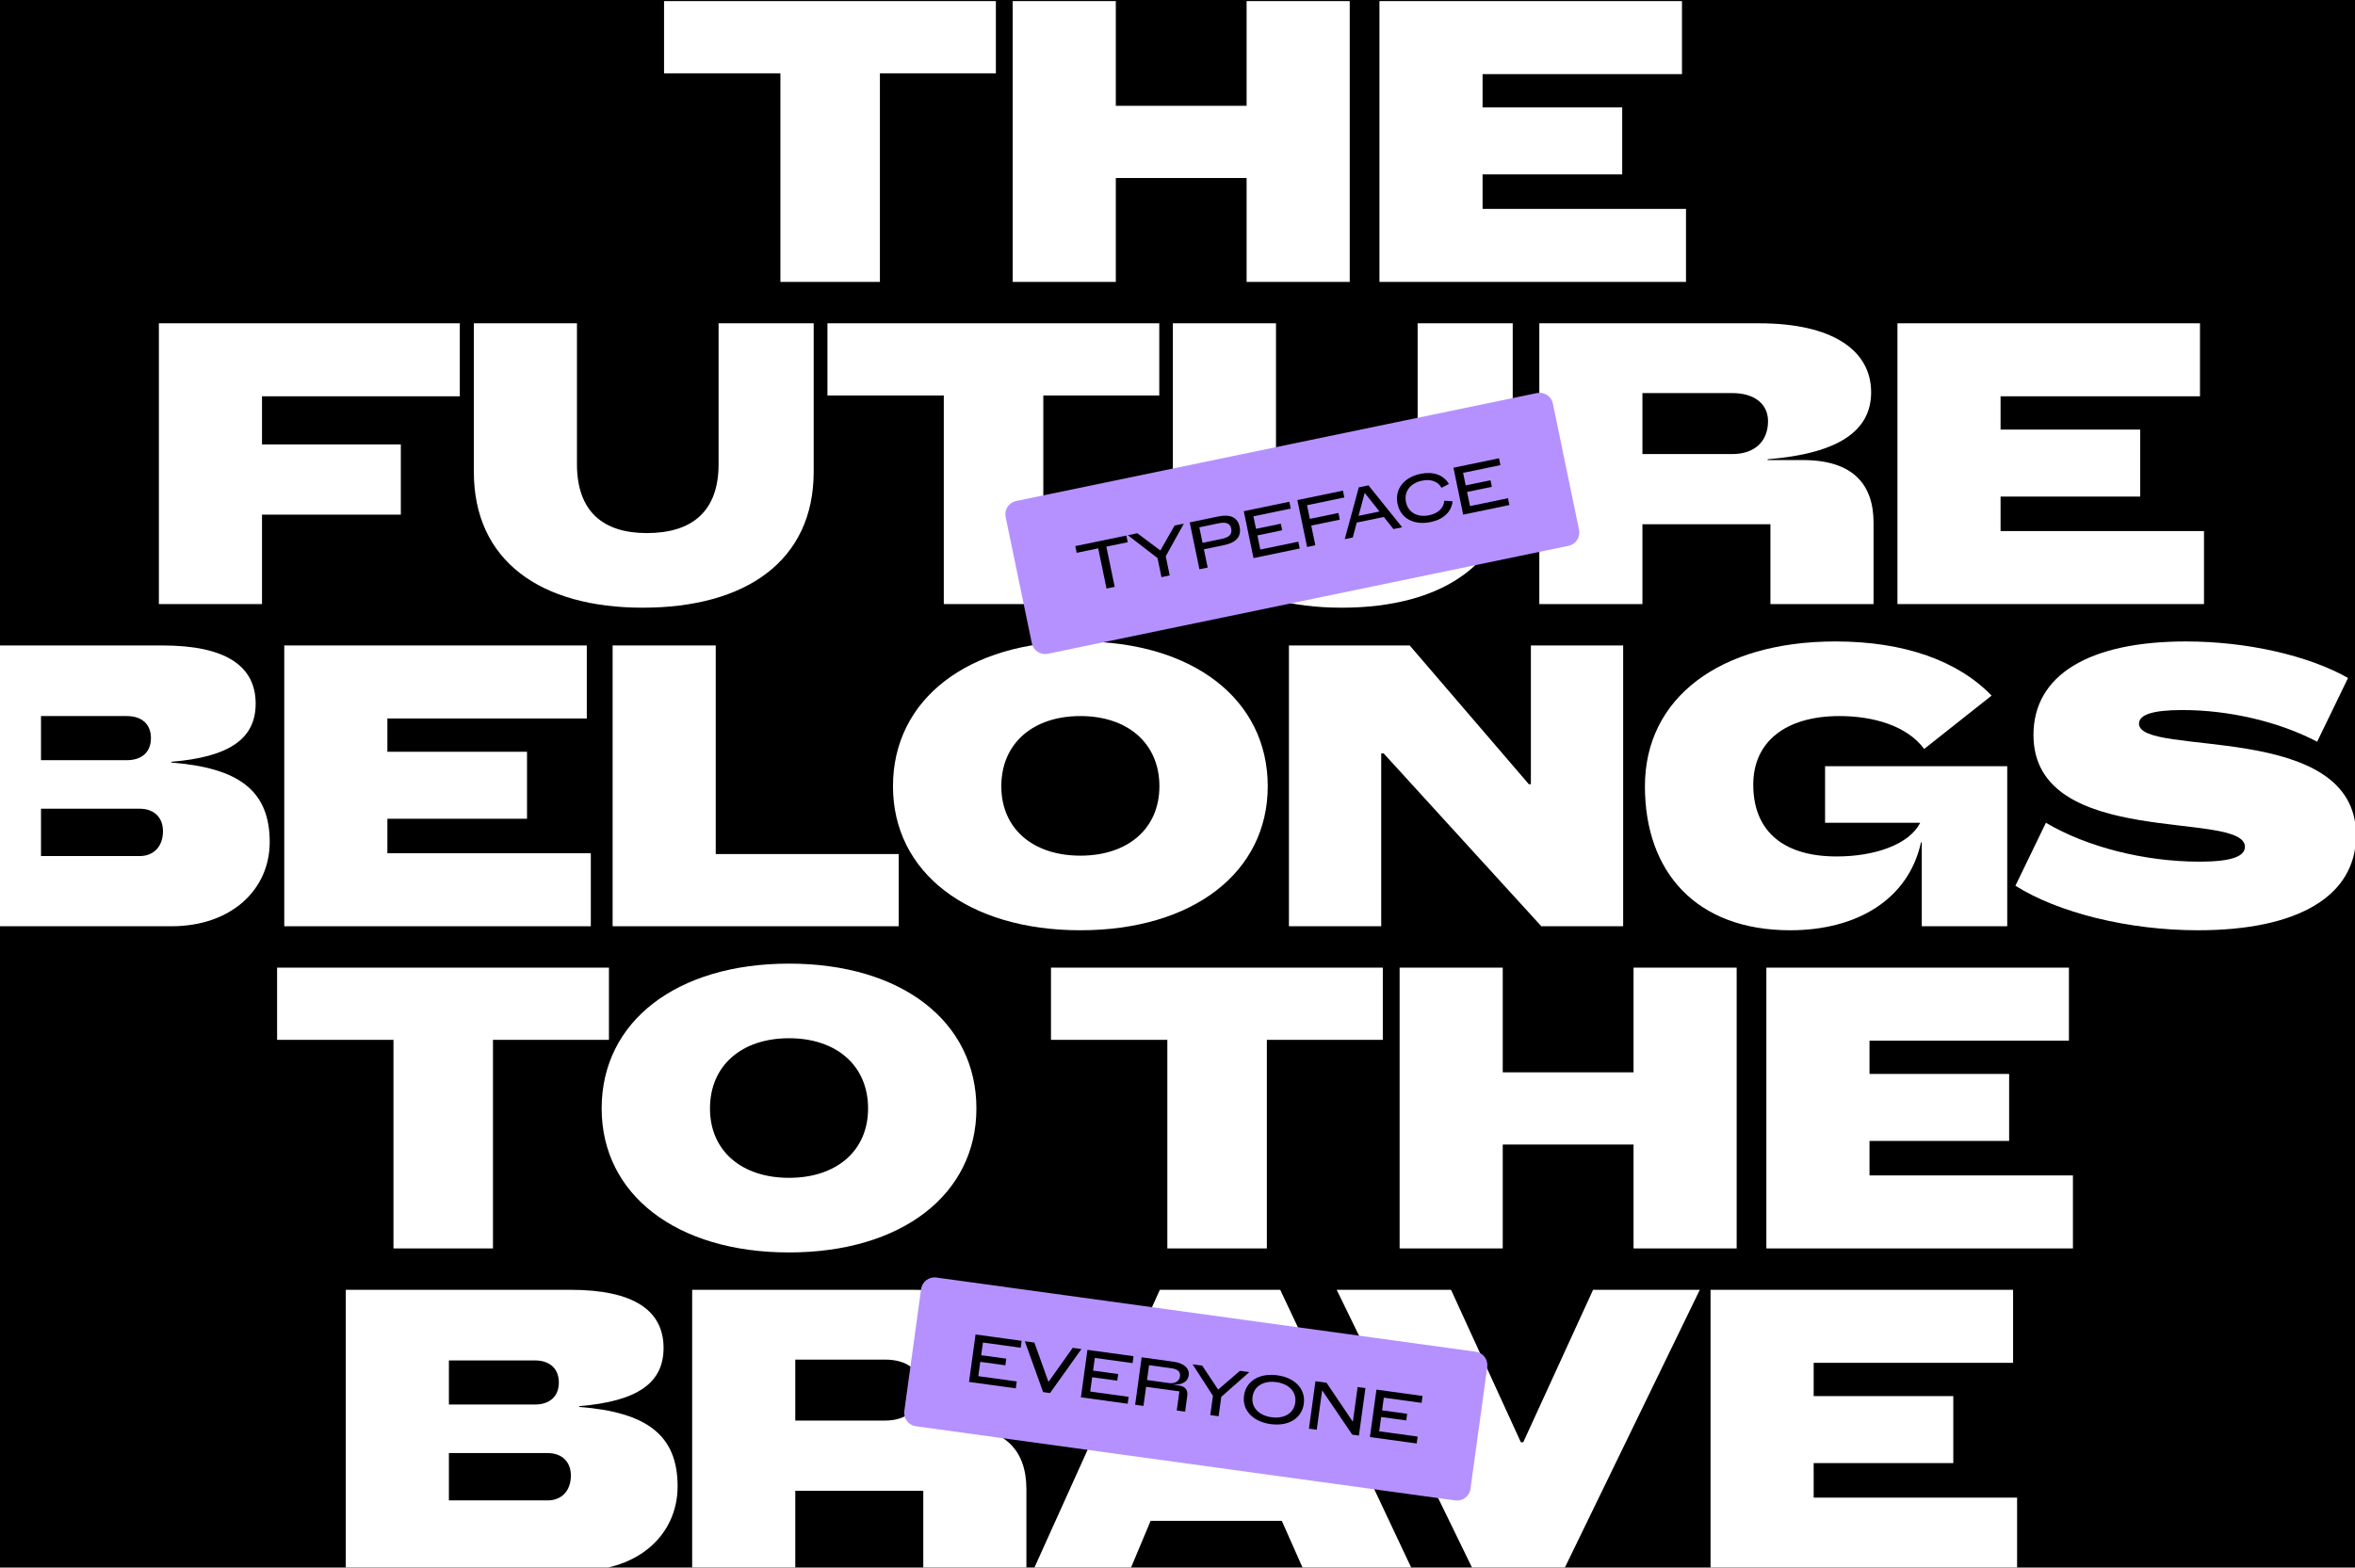
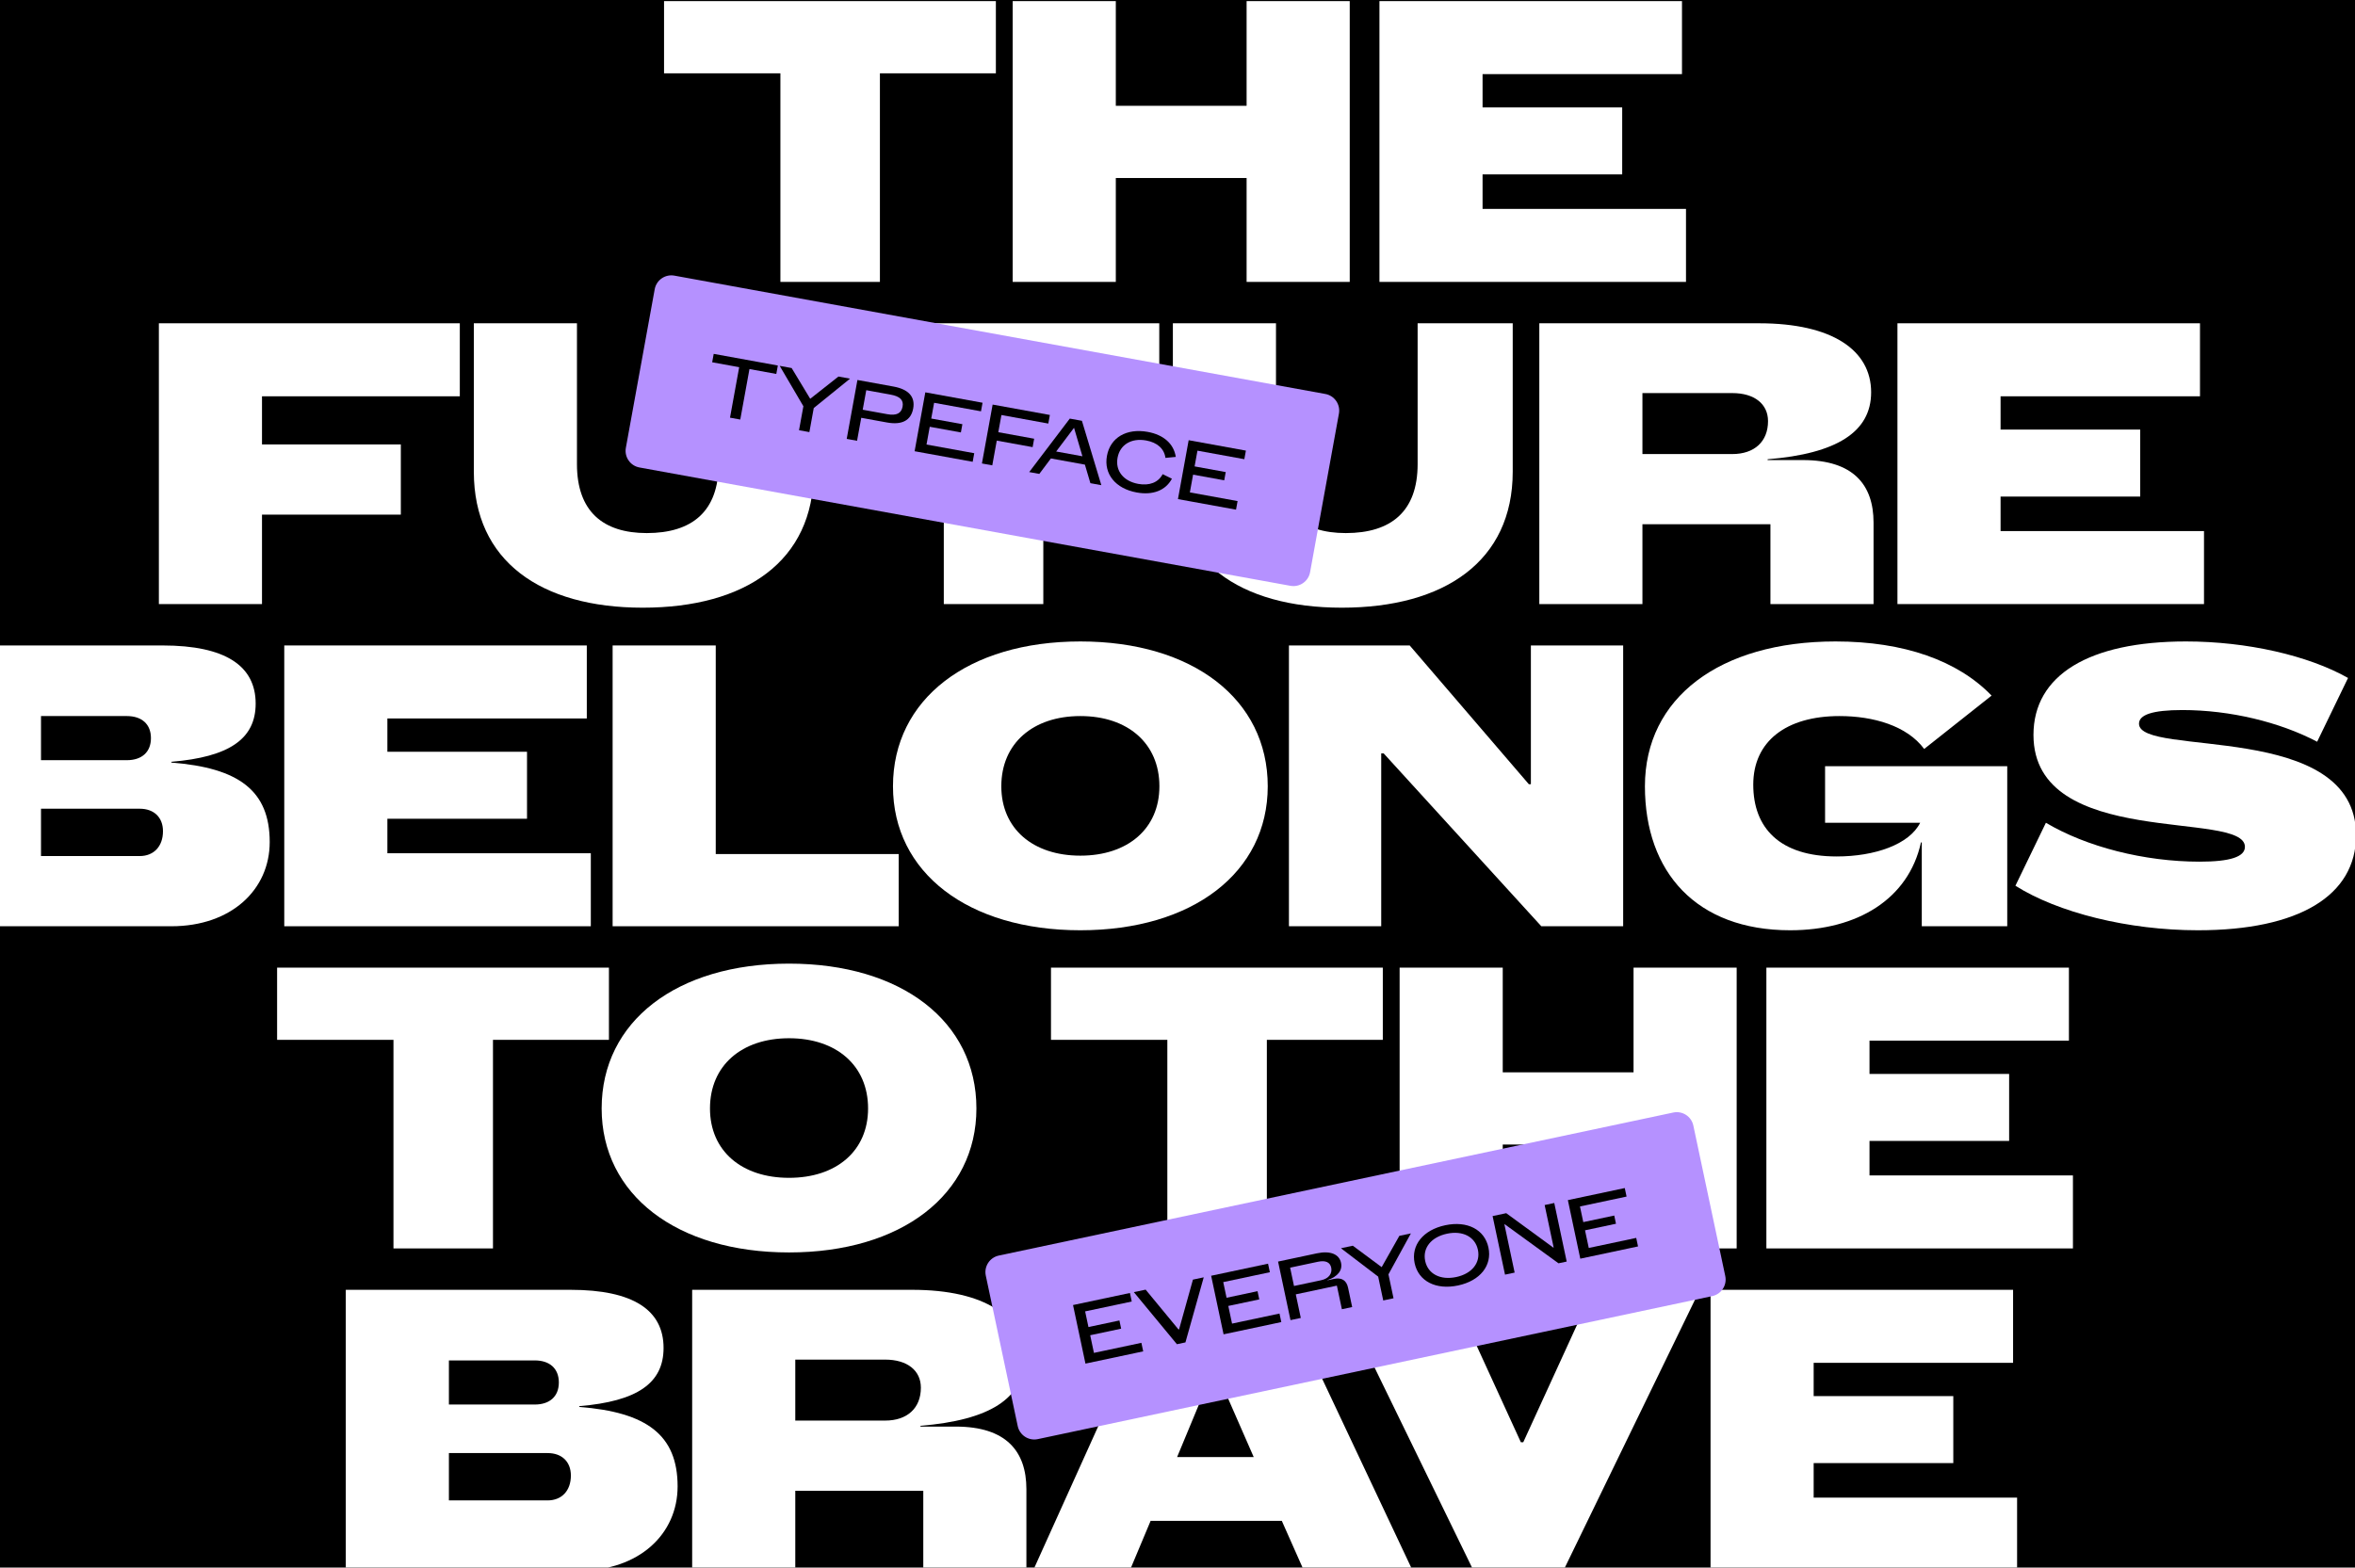
<svg xmlns="http://www.w3.org/2000/svg" width="760" height="506" viewBox="0 0 760 506" fill="none">
  <rect width="760" height="506" fill="#B9B9B9" />
  <g clip-path="url(#clip0_3466_848)">
    <rect width="760" height="506" fill="black" />
    <path d="M251.85 91V23.667H214.299V0.359H321.385V23.667H283.963V91H251.85Z" fill="white" />
    <path d="M402.303 91V57.463H360.091V91H326.812V0.359H360.091V34.155H402.303V0.359H435.582V91H402.303Z" fill="white" />
    <path d="M445.172 91V0.359H542.805V23.926H478.45V34.673H523.511V56.297H478.45V67.433H544.1V91H445.172Z" fill="white" />
    <path d="M51.273 195V104.359H148.388V127.926H84.551V143.464H129.354V166.124H84.551V195H51.273Z" fill="white" />
    <path d="M207.43 196.165C174.54 196.165 152.916 181.145 152.916 152.269V104.359H186.194V149.809C186.194 165.088 194.611 172.081 208.725 172.081C223.357 172.081 231.903 165.088 231.903 149.809V104.359H262.592V152.269C262.592 181.145 240.579 196.165 207.43 196.165Z" fill="white" />
    <path d="M304.581 195V127.667H267.03V104.359H374.116V127.667H336.694V195H304.581Z" fill="white" />
    <path d="M433.021 196.165C400.131 196.165 378.507 181.145 378.507 152.269V104.359H411.785V149.809C411.785 165.088 420.202 172.081 434.316 172.081C448.948 172.081 457.494 165.088 457.494 149.809V104.359H488.183V152.269C488.183 181.145 466.17 196.165 433.021 196.165Z" fill="white" />
    <path d="M496.764 195V104.359H567.723C591.29 104.359 603.85 113.035 603.85 126.631C603.85 139.45 592.714 146.442 570.442 148.255V148.514H581.837C598.023 148.514 604.627 156.413 604.627 168.714V195H571.349V169.232H530.042V195H496.764ZM530.042 146.572H559.048C566.169 146.572 570.572 142.558 570.572 135.954C570.572 130.386 566.169 126.89 559.048 126.89H530.042V146.572Z" fill="white" />
    <path d="M612.342 195V104.359H709.975V127.926H645.62V138.673H690.681V160.297H645.62V171.433H711.27V195H612.342Z" fill="white" />
    <path d="M-20.046 299V208.359H52.466C72.796 208.359 82.507 214.963 82.507 227.135C82.507 238.529 73.961 244.356 55.315 245.91V246.169C77.069 247.852 87.04 255.233 87.04 271.808C87.04 287.217 74.609 299 55.315 299H-20.046ZM13.232 276.34H45.086C49.618 276.34 52.596 273.232 52.596 268.311C52.596 263.909 49.747 261.06 45.086 261.06H13.232V276.34ZM13.232 245.392H40.942C45.733 245.392 48.711 242.802 48.711 238.27C48.711 233.738 45.733 231.149 40.942 231.149H13.232V245.392Z" fill="white" />
    <path d="M91.737 299V208.359H189.371V231.926H125.016V242.673H170.077V264.297H125.016V275.433H190.666V299H91.737Z" fill="white" />
    <path d="M197.705 299V208.359H230.983V275.692H290.029V299H197.705Z" fill="white" />
    <path d="M348.651 300.295C312.395 300.295 288.181 281.649 288.181 253.809C288.181 225.71 312.395 207.064 348.651 207.064C384.908 207.064 409.122 225.71 409.122 253.809C409.122 281.649 384.908 300.295 348.651 300.295ZM348.651 276.21C363.931 276.21 374.16 267.535 374.16 253.809C374.16 239.954 363.931 231.149 348.651 231.149C333.372 231.149 323.142 239.954 323.142 253.809C323.142 267.535 333.372 276.21 348.651 276.21Z" fill="white" />
    <path d="M415.961 299V208.359H454.937L493.395 253.161H494.042V208.359H523.824V299H497.409L446.52 243.191H445.743V299H415.961Z" fill="white" />
    <path d="M577.72 300.295C547.42 300.295 530.846 281.519 530.846 253.809C530.846 225.322 554.93 207.064 592.352 207.064C614.494 207.064 631.846 213.279 642.723 224.545L620.969 241.767C615.401 234.256 604.524 231.149 593.647 231.149C576.425 231.149 565.807 239.306 565.807 253.291C565.807 267.276 574.353 276.469 592.741 276.469C605.042 276.469 616.178 272.585 619.674 265.592H588.985V247.335H647.773V299H620.192V271.937H619.933C615.919 290.195 599.474 300.295 577.72 300.295Z" fill="white" />
    <path d="M709.326 300.295C686.795 300.295 664.135 294.597 650.409 285.922L660.25 265.592C673.328 273.361 691.974 278.152 709.844 278.152C719.685 278.152 724.476 276.599 724.476 273.361C724.476 261.319 656.236 274.397 656.236 237.235C656.236 217.941 674.105 207.064 705.441 207.064C725.123 207.064 744.934 211.596 757.754 218.847L747.783 239.436C735.741 233.091 719.684 229.206 704.276 229.206C694.564 229.206 690.291 230.76 690.291 233.609C690.291 244.615 760.344 232.314 760.344 269.606C760.344 289.159 741.827 300.295 709.326 300.295Z" fill="white" />
    <path d="M126.979 403V335.667H89.427V312.359H196.513V335.667H159.092V403H126.979Z" fill="white" />
    <path d="M254.634 404.295C218.377 404.295 194.163 385.649 194.163 357.809C194.163 329.71 218.377 311.064 254.634 311.064C290.89 311.064 315.104 329.71 315.104 357.809C315.104 385.649 290.89 404.295 254.634 404.295ZM254.634 380.21C269.913 380.21 280.143 371.535 280.143 357.809C280.143 343.954 269.913 335.149 254.634 335.149C239.354 335.149 229.125 343.954 229.125 357.809C229.125 371.535 239.354 380.21 254.634 380.21Z" fill="white" />
    <path d="M376.722 403V335.667H339.171V312.359H446.257V335.667H408.835V403H376.722Z" fill="white" />
    <path d="M527.175 403V369.463H484.962V403H451.684V312.359H484.962V346.155H527.175V312.359H560.453V403H527.175Z" fill="white" />
    <path d="M570.043 403V312.359H667.677V335.926H603.322V346.673H648.383V368.297H603.322V379.433H668.972V403H570.043Z" fill="white" />
    <path d="M111.59 507V416.359H184.103C204.433 416.359 214.144 422.963 214.144 435.135C214.144 446.529 205.598 452.356 186.952 453.91V454.169C208.706 455.852 218.676 463.233 218.676 479.808C218.676 495.217 206.246 507 186.952 507H111.59ZM144.869 484.34H176.723C181.255 484.34 184.233 481.232 184.233 476.311C184.233 471.909 181.384 469.06 176.723 469.06H144.869V484.34ZM144.869 453.392H172.579C177.37 453.392 180.348 450.802 180.348 446.27C180.348 441.738 177.37 439.149 172.579 439.149H144.869V453.392Z" fill="white" />
    <path d="M223.374 507V416.359H294.333C317.9 416.359 330.46 425.035 330.46 438.631C330.46 451.45 319.324 458.442 297.053 460.255V460.514H308.447C324.633 460.514 331.237 468.413 331.237 480.714V507H297.959V481.232H256.653V507H223.374ZM256.653 458.572H285.658C292.779 458.572 297.182 454.558 297.182 447.954C297.182 442.386 292.779 438.89 285.658 438.89H256.653V458.572Z" fill="white" />
    <path d="M333.384 507L374.302 416.359H413.148L455.879 507H420.788L413.666 490.944H371.324L364.59 507H333.384ZM379.87 470.355H404.602L391.912 441.35L379.87 470.355Z" fill="white" />
    <path d="M475.527 507L431.372 416.359H468.276L490.807 465.564H491.584L514.115 416.359H548.558L504.532 507H475.527Z" fill="white" />
    <path d="M552.024 507V416.359H649.657V439.926H585.302V450.673H630.364V472.297H585.302V483.433H650.952V507H552.024Z" fill="white" />
-     <rect x="323.653" y="162.614" width="180.353" height="50.355" rx="4.368" transform="rotate(-11.7131 323.653 162.614)" fill="#B591FF" />
-     <path d="M357.094 189.985L354.403 177.01L347.462 178.449L347.013 176.286L363.492 172.87L363.94 175.033L357.042 176.463L359.732 189.438L357.094 189.985Z" fill="black" />
-     <path d="M374.828 186.309L373.55 180.145L363.969 172.771L367.04 172.134L374.464 177.7L379.063 169.642L382.048 169.023L376.205 179.572L377.488 185.757L374.828 186.309Z" fill="black" />
-     <path d="M387.081 183.768L383.942 168.63L393.22 166.707C397.026 165.917 399.416 167.001 400.048 170.05C400.694 173.164 398.941 175.152 395.134 175.941L388.517 177.313L389.741 183.217L387.081 183.768ZM388.087 175.237L394.358 173.936C396.78 173.434 397.687 172.367 397.328 170.637C396.983 168.971 395.74 168.417 393.318 168.919L387.046 170.219L388.087 175.237Z" fill="black" />
-     <path d="M404.525 180.151L401.387 165.013L416.092 161.964L416.55 164.17L404.504 166.668L405.343 170.712L413.344 169.053L413.783 171.172L405.782 172.831L406.728 177.394L418.99 174.852L419.447 177.058L404.525 180.151Z" fill="black" />
-     <path d="M421.822 176.565L418.683 161.427L433.389 158.378L433.846 160.584L421.8 163.082L422.715 167.493L431.928 165.583L432.376 167.746L423.164 169.656L424.482 176.014L421.822 176.565Z" fill="black" />
-     <path d="M433.971 174.046L438.51 157.317L441.624 156.671L452.504 170.204L449.693 170.787L446.581 166.876L437.844 168.687L436.566 173.508L433.971 174.046ZM438.431 166.513L445.179 165.114L440.415 159.11L438.431 166.513Z" fill="black" />
-     <path d="M461.679 168.527C456.23 169.657 451.973 167.292 451.009 162.642C450.036 157.949 453.001 154.087 458.451 152.957C462.495 152.118 465.821 153.256 467.588 156.228L465.205 157.466C464.03 155.386 461.763 154.571 458.908 155.163C455.081 155.956 453.038 158.725 453.733 162.077C454.424 165.408 457.394 167.115 461.222 166.321C464.098 165.725 465.888 164.023 466.114 161.631L468.77 161.824C468.4 165.262 465.81 167.671 461.679 168.527Z" fill="black" />
-     <path d="M472.19 166.122L469.052 150.984L483.757 147.936L484.215 150.141L472.169 152.639L473.008 156.683L481.009 155.024L481.449 157.143L473.447 158.802L474.393 163.365L486.655 160.823L487.112 163.029L472.19 166.122Z" fill="black" />
-     <rect x="297.849" y="411.799" width="184.427" height="48.46" rx="4.368" transform="rotate(7.83406 297.849 411.799)" fill="#B591FF" />
-     <path d="M312.719 446.091L314.826 430.775L329.704 432.822L329.397 435.054L317.21 433.377L316.647 437.468L324.743 438.582L324.448 440.726L316.352 439.613L315.717 444.229L328.123 445.936L327.816 448.168L312.719 446.091Z" fill="black" />
-     <path d="M336.629 449.38L330.728 432.963L333.813 433.387L338.307 445.933L338.46 445.954L346.175 435.088L348.998 435.477L338.861 449.687L336.629 449.38Z" fill="black" />
-     <path d="M348.829 451.059L350.936 435.743L365.814 437.79L365.507 440.022L353.32 438.345L352.757 442.437L360.853 443.551L360.558 445.695L352.462 444.581L351.827 449.197L364.233 450.904L363.926 453.136L348.829 451.059Z" fill="black" />
-     <path d="M366.328 453.467L368.435 438.151L378.609 439.551C382.132 440.035 383.927 441.732 383.62 443.963C383.349 445.932 381.637 447.034 378.769 446.974L378.763 447.018L380.514 447.259C382.527 447.536 383.411 448.728 383.149 450.631L382.453 455.685L379.762 455.315L380.611 449.145L369.868 447.667L369.019 453.837L366.328 453.467ZM370.169 445.479L377.258 446.454C379.315 446.737 380.609 445.756 380.814 444.268C381.004 442.89 380.127 441.967 378.092 441.687L370.828 440.687L370.169 445.479Z" fill="black" />
-     <path d="M390.575 456.803L391.433 450.567L384.871 440.412L387.978 440.84L393.112 448.569L400.143 442.514L403.163 442.929L394.127 450.915L393.266 457.173L390.575 456.803Z" fill="black" />
-     <path d="M410.051 459.705C404.274 458.911 400.816 455.202 401.464 450.498C402.111 445.794 406.442 443.157 412.218 443.952C417.994 444.747 421.409 448.449 420.761 453.153C420.114 457.857 415.827 460.5 410.051 459.705ZM410.355 457.495C414.468 458.061 417.538 456.165 418.005 452.774C418.471 449.383 416.027 446.728 411.914 446.162C407.757 445.59 404.687 447.486 404.22 450.877C403.754 454.269 406.198 456.924 410.355 457.495Z" fill="black" />
-     <path d="M422.416 461.184L424.523 445.868L428.09 446.359L436.515 458.843L436.603 458.855L438.132 447.74L440.648 448.087L438.541 463.402L436.397 463.107L426.757 448.917L426.669 448.905L424.932 461.53L422.416 461.184Z" fill="black" />
-     <path d="M442.095 463.891L444.202 448.576L459.08 450.623L458.773 452.854L446.586 451.178L446.023 455.269L454.119 456.383L453.824 458.527L445.728 457.413L445.093 462.03L457.499 463.737L457.192 465.968L442.095 463.891Z" fill="black" />
+     <rect x="212.261" y="88" width="224.431" height="62.944" rx="5.46" transform="rotate(10.3057 212.261 88)" fill="#B591FF" />
+     <path d="M235.586 134.828L238.549 118.531L229.83 116.946L230.324 114.23L251.022 117.993L250.528 120.709L241.863 119.134L238.9 135.431L235.586 134.828Z" fill="black" />
+     <path d="M257.86 138.878L259.267 131.137L251.62 118.102L255.477 118.803L261.472 128.732L270.579 121.549L274.327 122.231L262.613 131.718L261.201 139.486L257.86 138.878Z" fill="black" />
+     <path d="M273.25 141.677L276.707 122.664L288.359 124.782C293.14 125.652 295.402 128.027 294.705 131.857C293.994 135.768 291.031 137.25 286.251 136.381L277.939 134.869L276.591 142.284L273.25 141.677ZM278.413 132.262L286.29 133.694C289.332 134.247 290.883 133.435 291.278 131.262C291.658 129.17 290.478 127.946 287.436 127.392L279.559 125.96L278.413 132.262Z" fill="black" />
+     <path d="M295.16 145.661L298.617 126.648L317.087 130.006L316.583 132.777L301.454 130.026L300.53 135.105L310.58 136.932L310.096 139.594L300.046 137.767L299.004 143.498L314.405 146.298L313.901 149.069L295.16 145.661Z" fill="black" />
+     <path d="M316.884 149.611L320.341 130.598L338.811 133.956L338.307 136.727L323.178 133.976L322.171 139.517L333.741 141.621L333.248 144.337L321.677 142.233L320.225 150.218L316.884 149.611Z" fill="black" />
+     <path d="M332.143 152.386L345.243 135.126L349.154 135.837L355.421 156.618L351.89 155.976L350.117 149.986L339.143 147.99L335.402 152.978L332.143 152.386ZM340.842 145.746L349.317 147.287L346.611 138.096L340.842 145.746Z" fill="black" />
+     <path d="M366.839 158.975C359.994 157.73 356.169 152.994 357.231 147.155C358.303 141.26 363.55 138.174 370.395 139.419C375.474 140.342 378.795 143.219 379.449 147.491L376.109 147.809C375.721 144.849 373.476 142.841 369.891 142.189C365.083 141.315 361.419 143.567 360.653 147.777C359.893 151.96 362.535 155.33 367.343 156.205C370.955 156.861 373.827 155.728 375.21 153.061L378.197 154.531C376.158 158.341 372.027 159.918 366.839 158.975Z" fill="black" />
+     <path d="M380.146 161.114L383.604 142.101L402.074 145.459L401.57 148.23L386.441 145.479L385.517 150.558L395.567 152.386L395.083 155.047L385.033 153.22L383.991 158.951L399.392 161.752L398.888 164.522L380.146 161.114Z" fill="black" />
+     <rect x="317" y="406.433" width="233.419" height="60.575" rx="5.46" transform="rotate(-11.9756 317 406.433)" fill="#B591FF" />
+     <path d="M350.296 440.181L346.286 421.276L364.65 417.381L365.235 420.136L350.192 423.326L351.263 428.377L361.256 426.257L361.817 428.904L351.825 431.023L353.033 436.721L368.346 433.473L368.93 436.228L350.296 440.181Z" fill="black" />
+     <path d="M379.809 433.921L365.914 417.113L369.722 416.305L380.322 429.155L380.511 429.115L384.981 413.069L388.465 412.33L382.563 433.336L379.809 433.921Z" fill="black" />
+     <path d="M394.867 430.727L390.857 411.822L409.221 407.927L409.806 410.682L394.763 413.872L395.834 418.923L405.827 416.803L406.388 419.45L396.396 421.569L397.604 427.267L412.917 424.019L413.501 426.774L394.867 430.727Z" fill="black" />
+     <path d="M416.467 426.145L412.457 407.241L425.015 404.577C429.363 403.655 432.193 404.889 432.777 407.644C433.293 410.074 431.746 412.095 428.348 413.24L428.359 413.294L430.52 412.835C433.005 412.308 434.549 413.335 435.047 415.685L436.37 421.923L433.049 422.628L431.433 415.012L418.173 417.825L419.788 425.441L416.467 426.145ZM417.6 415.124L426.35 413.268C428.889 412.73 429.995 411.027 429.606 409.191C429.245 407.49 427.823 406.775 425.312 407.308L416.346 409.21L417.6 415.124Z" fill="black" />
+     <path d="M446.395 419.797L444.762 412.1L432.744 402.938L436.579 402.124L445.891 409.039L451.594 398.939L455.321 398.149L448.078 411.369L449.717 419.092L446.395 419.797Z" fill="black" />
+     <path d="M470.529 414.96C463.399 416.472 457.761 413.576 456.53 407.77C455.298 401.963 459.275 397.028 466.404 395.516C473.534 394.003 479.118 396.911 480.349 402.717C481.581 408.524 477.658 413.448 470.529 414.96ZM469.95 412.233C475.027 411.156 477.834 407.625 476.946 403.439C476.058 399.253 472.06 397.166 466.983 398.243C461.852 399.332 459.045 402.862 459.932 407.048C460.82 411.234 464.819 413.321 469.95 412.233Z" fill="black" />
+     <path d="M485.697 411.461L481.687 392.556L486.089 391.622L501.287 402.735L501.395 402.712L498.485 388.993L501.591 388.334L505.6 407.239L502.954 407.8L485.605 395.196L485.497 395.219L488.803 410.802L485.697 411.461Z" fill="black" />
+     <path d="M509.987 406.308L505.977 387.404L524.341 383.509L524.925 386.263L509.883 389.454L510.954 394.504L520.946 392.385L521.508 395.031L511.515 397.151L512.724 402.849L528.037 399.601L528.621 402.356L509.987 406.308Z" fill="black" />
  </g>
  <defs>
    <clipPath id="clip0_3466_848">
      <rect width="760" height="506" fill="white" />
    </clipPath>
  </defs>
</svg>
